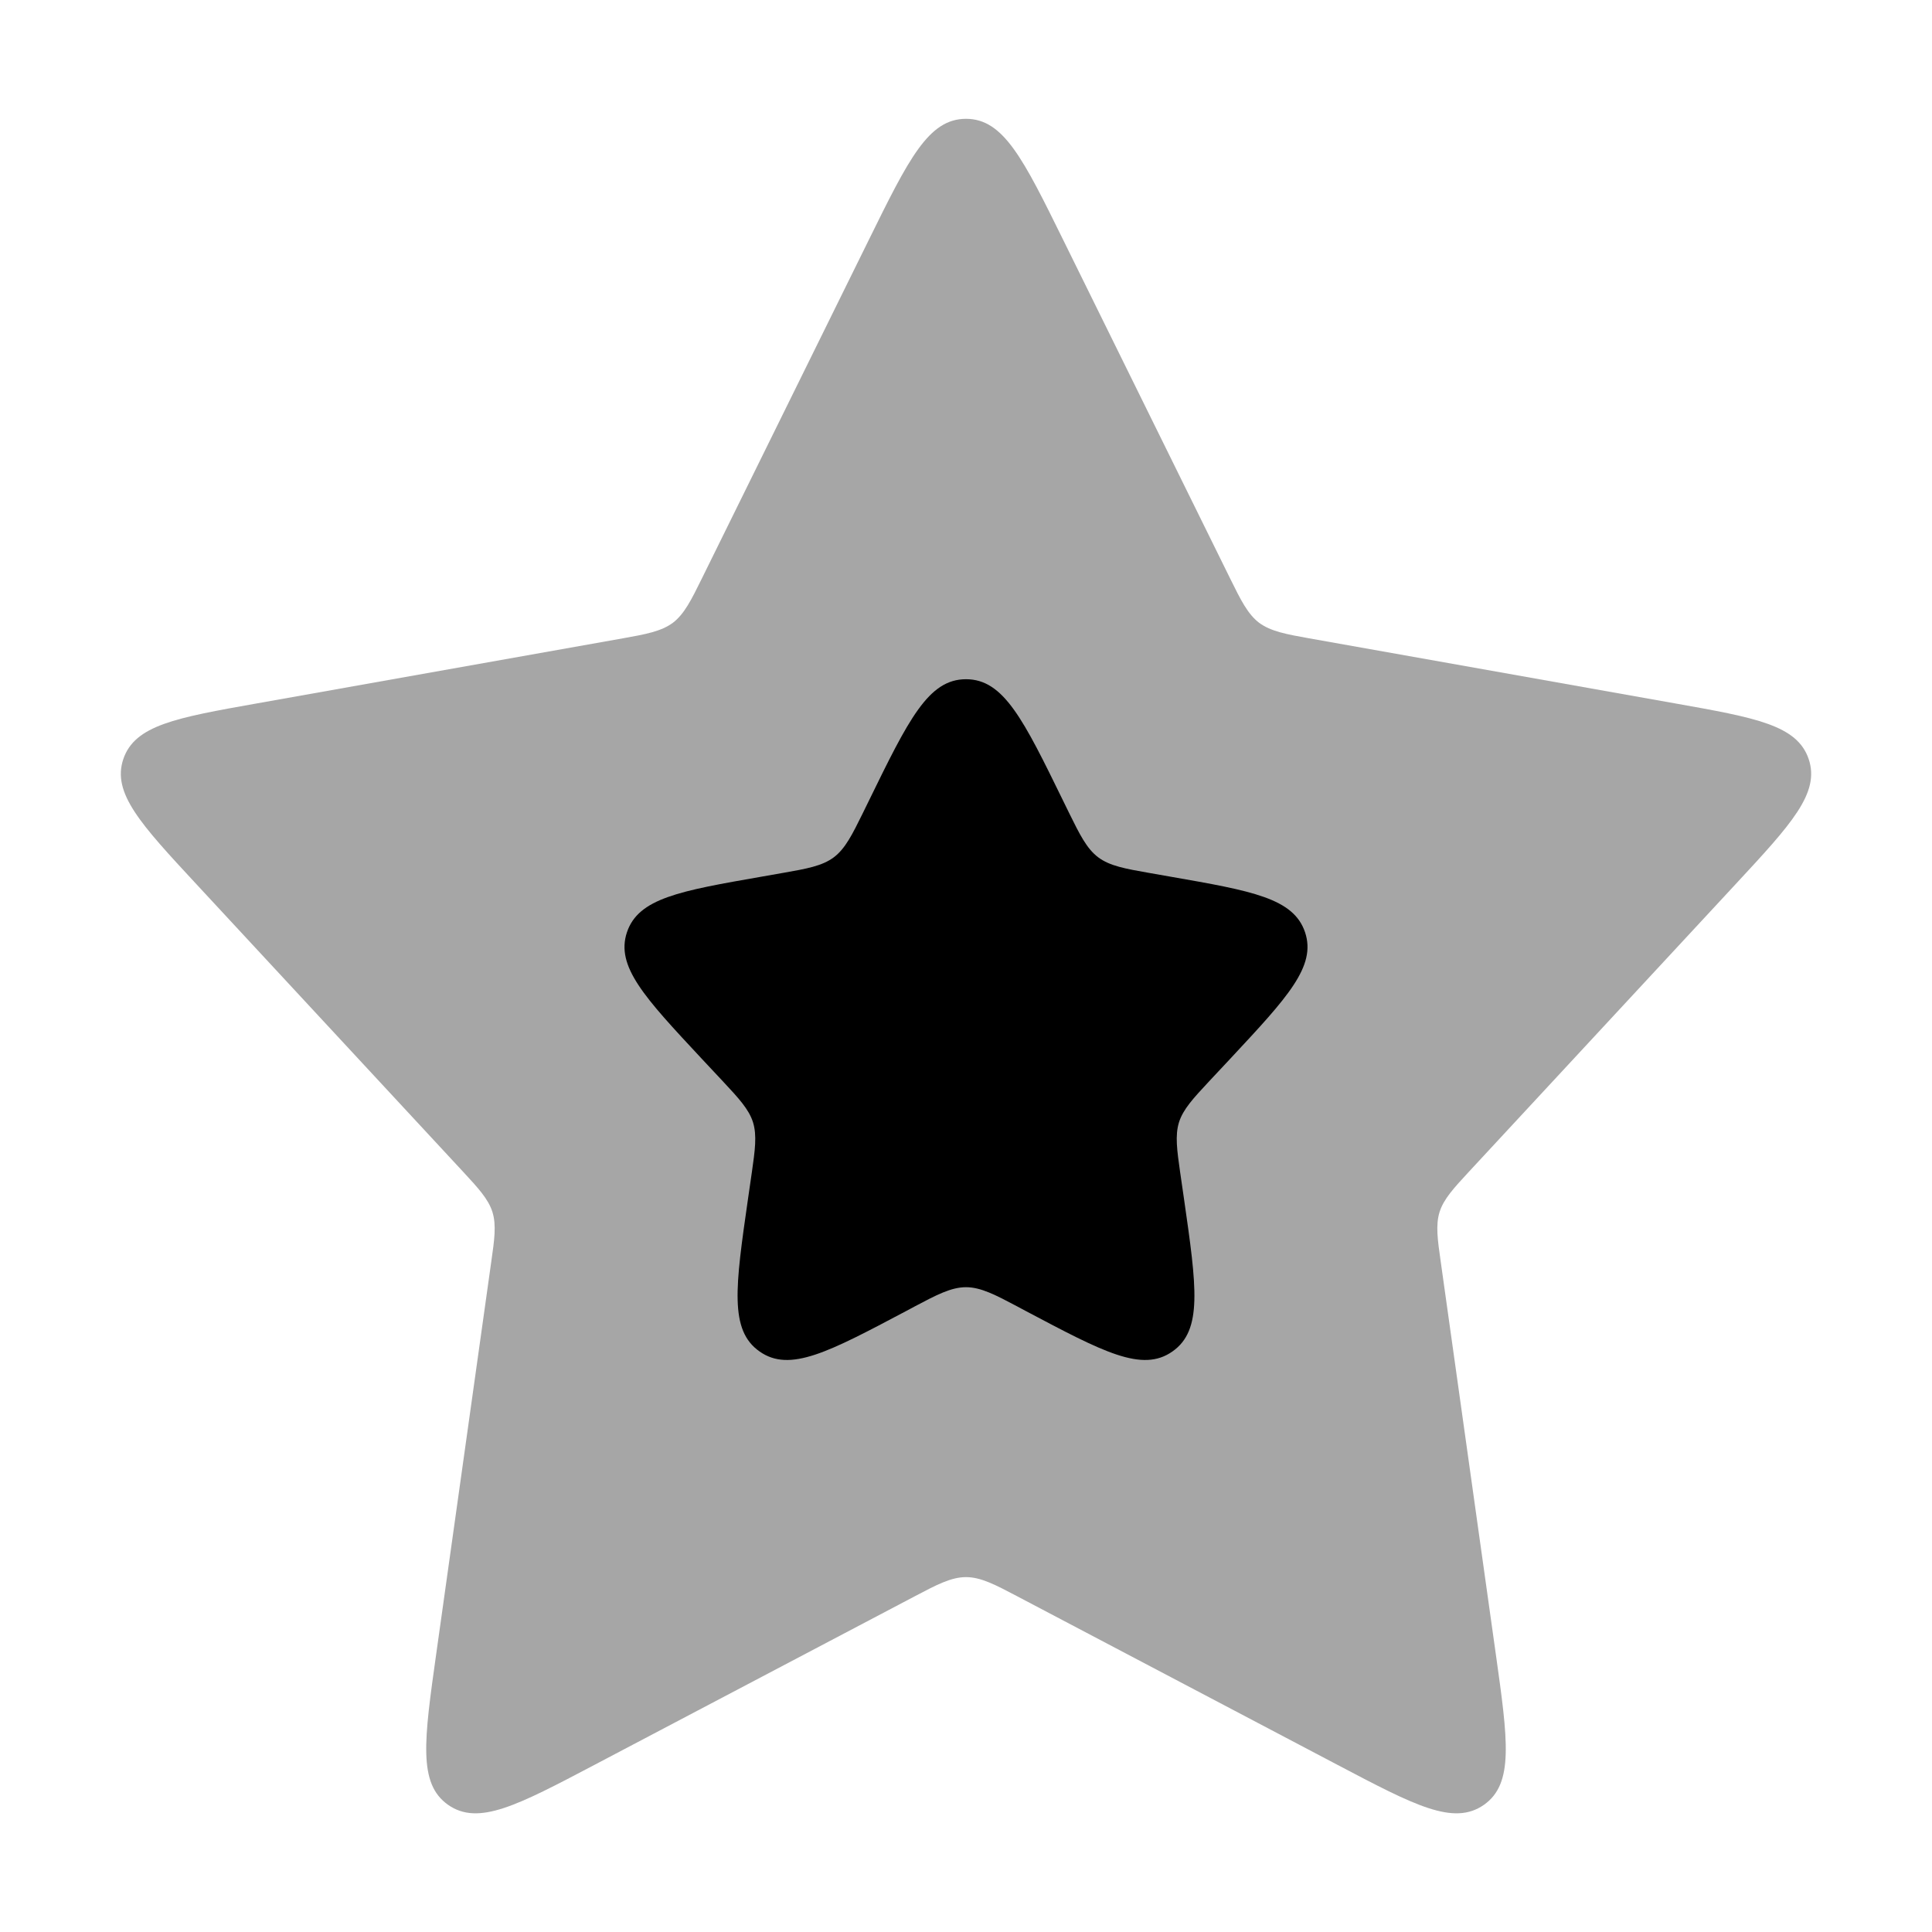
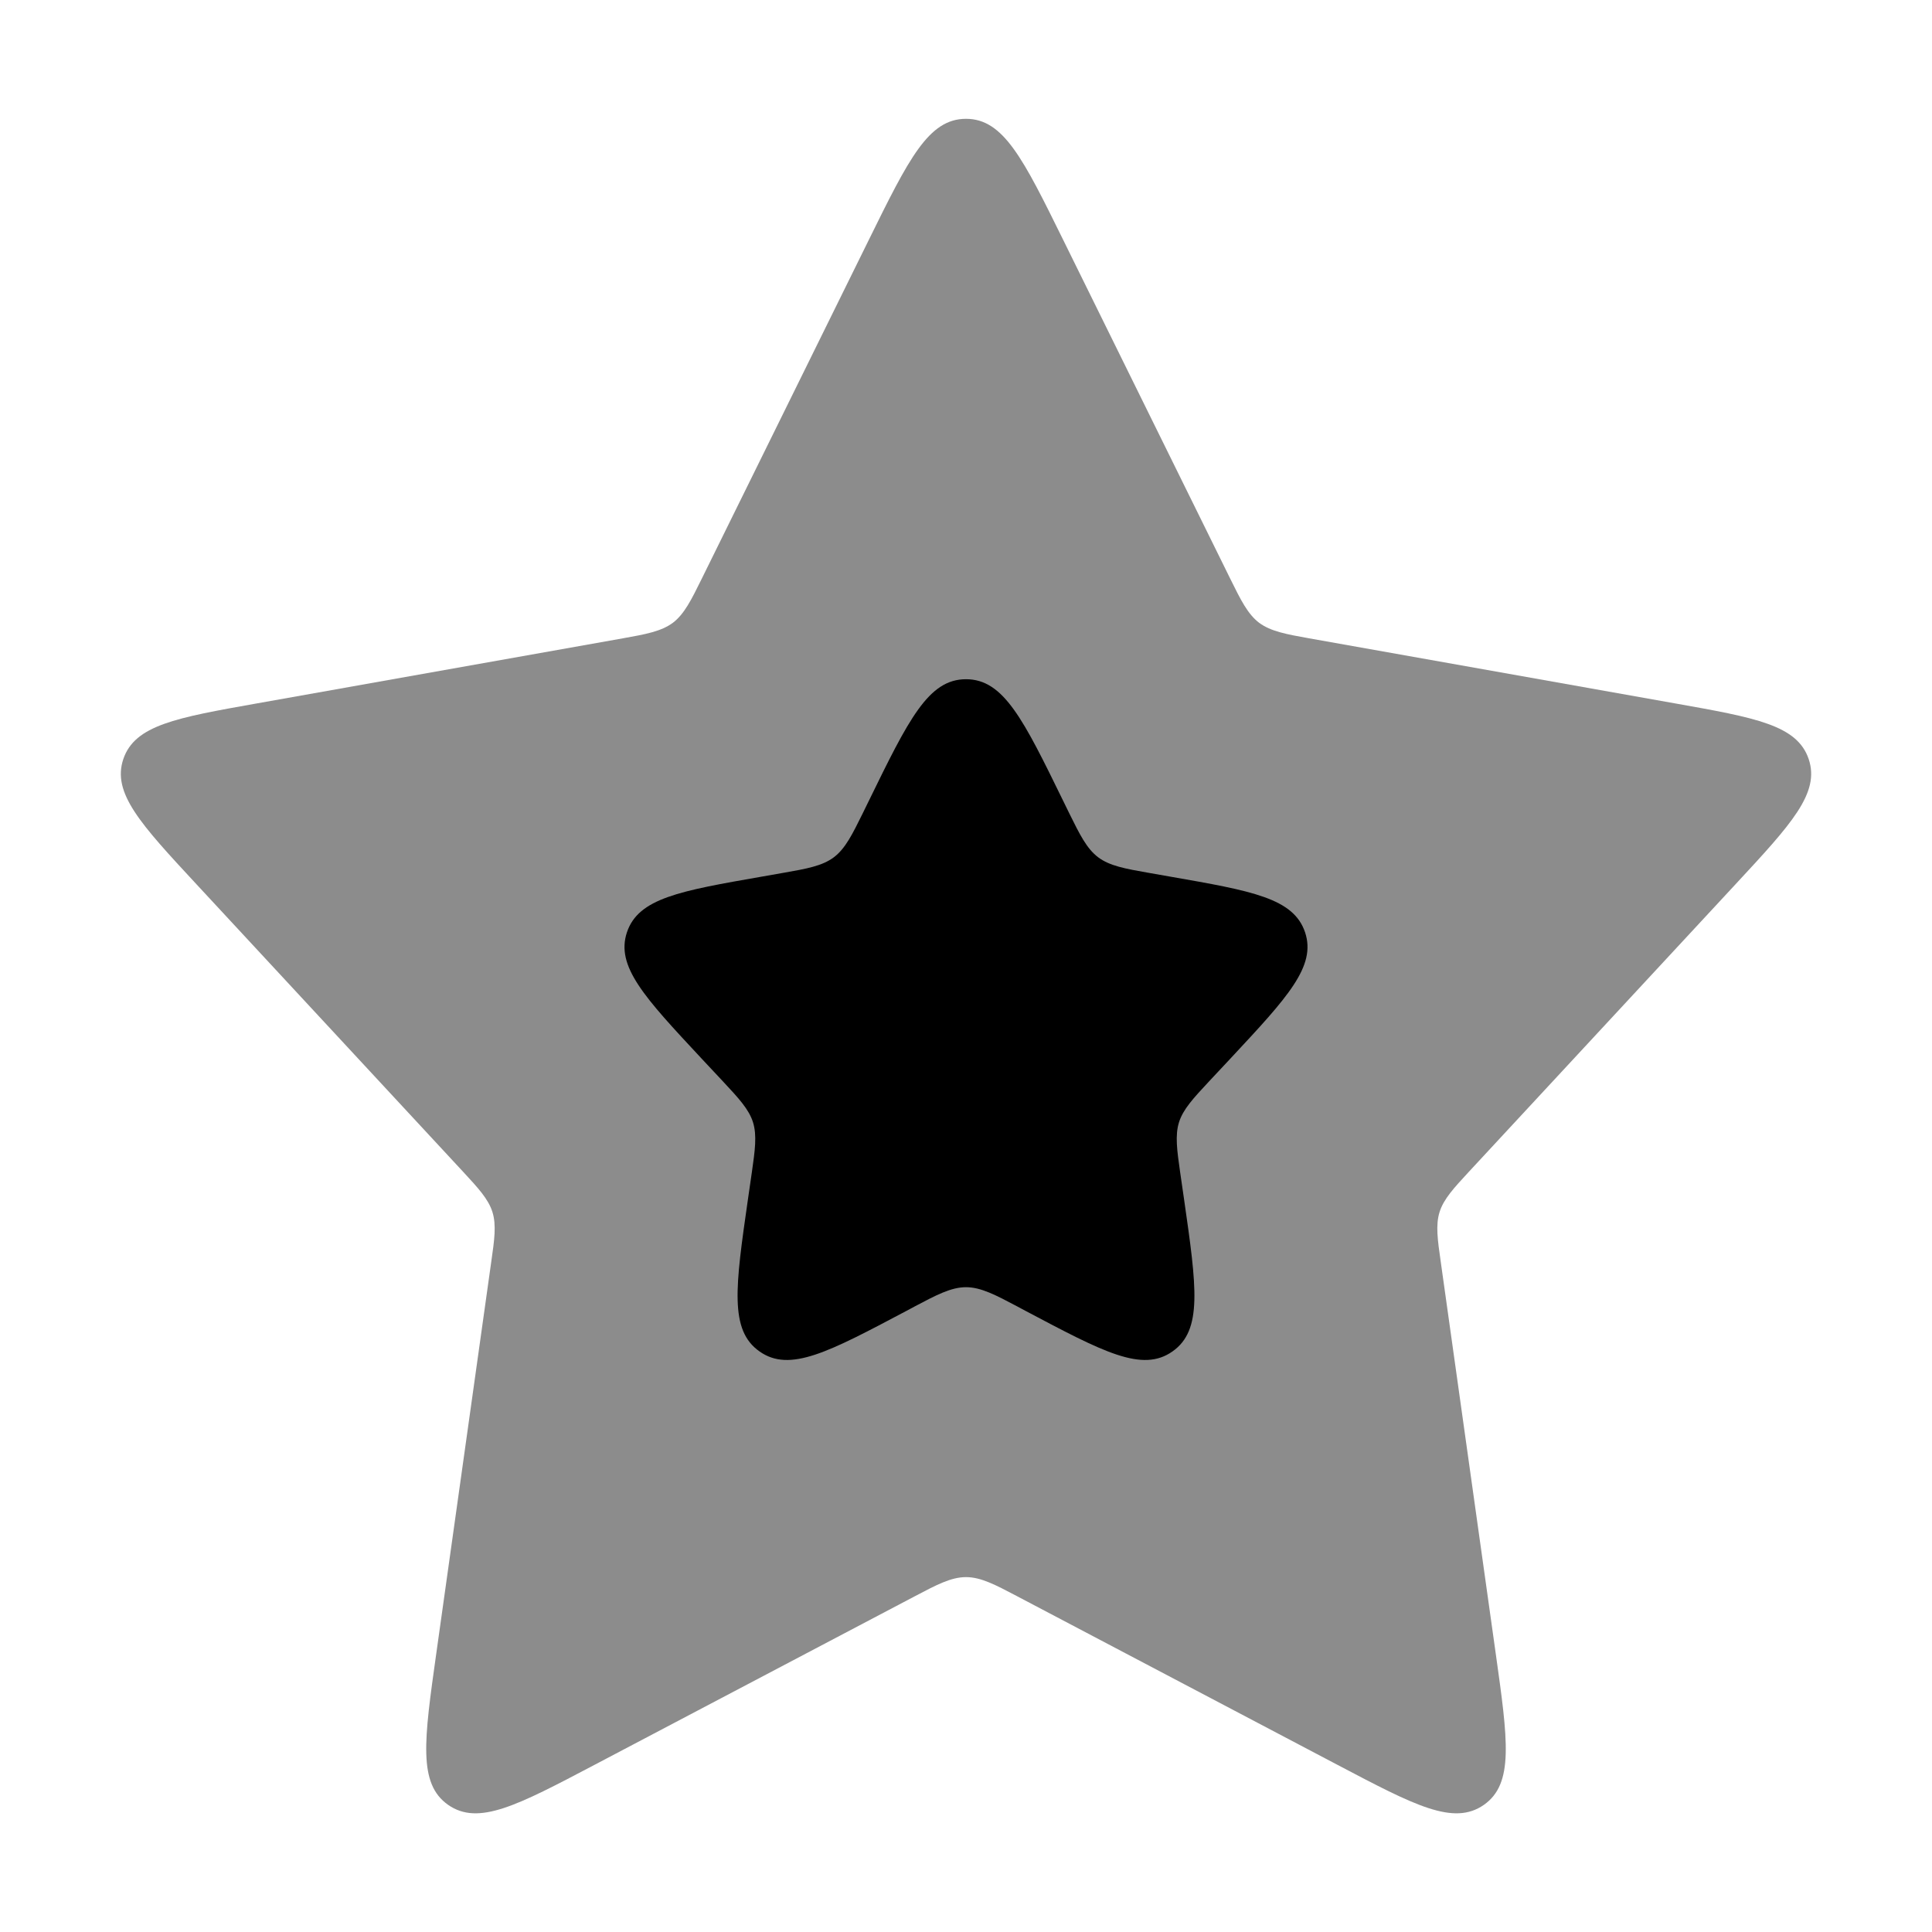
<svg xmlns="http://www.w3.org/2000/svg" viewBox="0 0 16 16" width="24" height="24" fill="none">
  <g>
    <g>
-       <path d="M7.193 1.991C7.526 1.315 7.689 0.984 8 0.984C8.311 0.984 8.474 1.315 8.807 1.991L10.191 4.798C10.274 4.966 10.333 5.086 10.428 5.158C10.524 5.229 10.655 5.253 10.84 5.286L13.871 5.825C14.541 5.944 14.884 6.005 14.979 6.287C15.073 6.568 14.836 6.824 14.373 7.323L12.162 9.707C12.042 9.837 11.956 9.929 11.922 10.037C11.888 10.145 11.906 10.27 11.931 10.445L12.387 13.694C12.488 14.413 12.539 14.771 12.289 14.947C12.038 15.122 11.719 14.954 11.077 14.616L8.419 13.217C8.246 13.126 8.124 13.061 8 13.061C7.876 13.061 7.754 13.126 7.581 13.217L4.923 14.616C4.281 14.954 3.962 15.122 3.711 14.947C3.461 14.771 3.512 14.413 3.613 13.694L4.069 10.445C4.094 10.27 4.112 10.145 4.078 10.037C4.044 9.929 3.958 9.837 3.838 9.707L1.627 7.323C1.164 6.824 0.927 6.568 1.021 6.287C1.116 6.005 1.459 5.944 2.129 5.825L5.16 5.286C5.345 5.253 5.476 5.229 5.572 5.158C5.667 5.086 5.726 4.966 5.809 4.798Z" fill="currentColor" fill-opacity="0.35" />
+       <path d="M7.193 1.991C7.526 1.315 7.689 0.984 8 0.984C8.311 0.984 8.474 1.315 8.807 1.991L10.191 4.798C10.274 4.966 10.333 5.086 10.428 5.158C10.524 5.229 10.655 5.253 10.84 5.286L13.871 5.825C14.541 5.944 14.884 6.005 14.979 6.287C15.073 6.568 14.836 6.824 14.373 7.323L12.162 9.707C12.042 9.837 11.956 9.929 11.922 10.037C11.888 10.145 11.906 10.27 11.931 10.445L12.387 13.694C12.488 14.413 12.539 14.771 12.289 14.947C12.038 15.122 11.719 14.954 11.077 14.616L8.419 13.217C8.246 13.126 8.124 13.061 8 13.061C7.876 13.061 7.754 13.126 7.581 13.217L4.923 14.616C4.281 14.954 3.962 15.122 3.711 14.947C3.461 14.771 3.512 14.413 3.613 13.694L4.069 10.445C4.094 10.27 4.112 10.145 4.078 10.037C4.044 9.929 3.958 9.837 3.838 9.707L1.627 7.323C1.164 6.824 0.927 6.568 1.021 6.287C1.116 6.005 1.459 5.944 2.129 5.825L5.16 5.286C5.345 5.253 5.476 5.229 5.572 5.158C5.667 5.086 5.726 4.966 5.809 4.798Z" fill="currentColor" fill-opacity="0.45" />
    </g>
    <g>
      <path d="M7.192 6.639C7.525 5.957 7.688 5.625 8 5.625C8.312 5.625 8.475 5.957 8.808 6.639L8.856 6.737C8.94 6.907 8.999 7.028 9.095 7.1C9.191 7.172 9.323 7.195 9.51 7.228L9.692 7.26C10.368 7.378 10.713 7.438 10.808 7.721C10.902 8.003 10.663 8.259 10.195 8.761L10.006 8.963C9.885 9.093 9.798 9.186 9.764 9.294C9.73 9.403 9.748 9.529 9.773 9.705L9.806 9.933C9.91 10.657 9.961 11.016 9.71 11.192C9.459 11.369 9.139 11.198 8.493 10.856L8.422 10.818C8.248 10.726 8.124 10.66 8 10.66C7.876 10.66 7.752 10.726 7.578 10.818L7.507 10.856C6.861 11.198 6.541 11.369 6.29 11.192C6.039 11.016 6.09 10.657 6.194 9.933L6.227 9.705C6.252 9.529 6.27 9.403 6.236 9.294C6.202 9.186 6.115 9.093 5.994 8.963L5.805 8.761C5.337 8.259 5.098 8.003 5.192 7.721C5.287 7.438 5.632 7.378 6.308 7.26L6.49 7.228C6.677 7.195 6.809 7.172 6.905 7.1C7.001 7.028 7.06 6.907 7.144 6.737Z" fill="currentColor" />
    </g>
  </g>
</svg>
